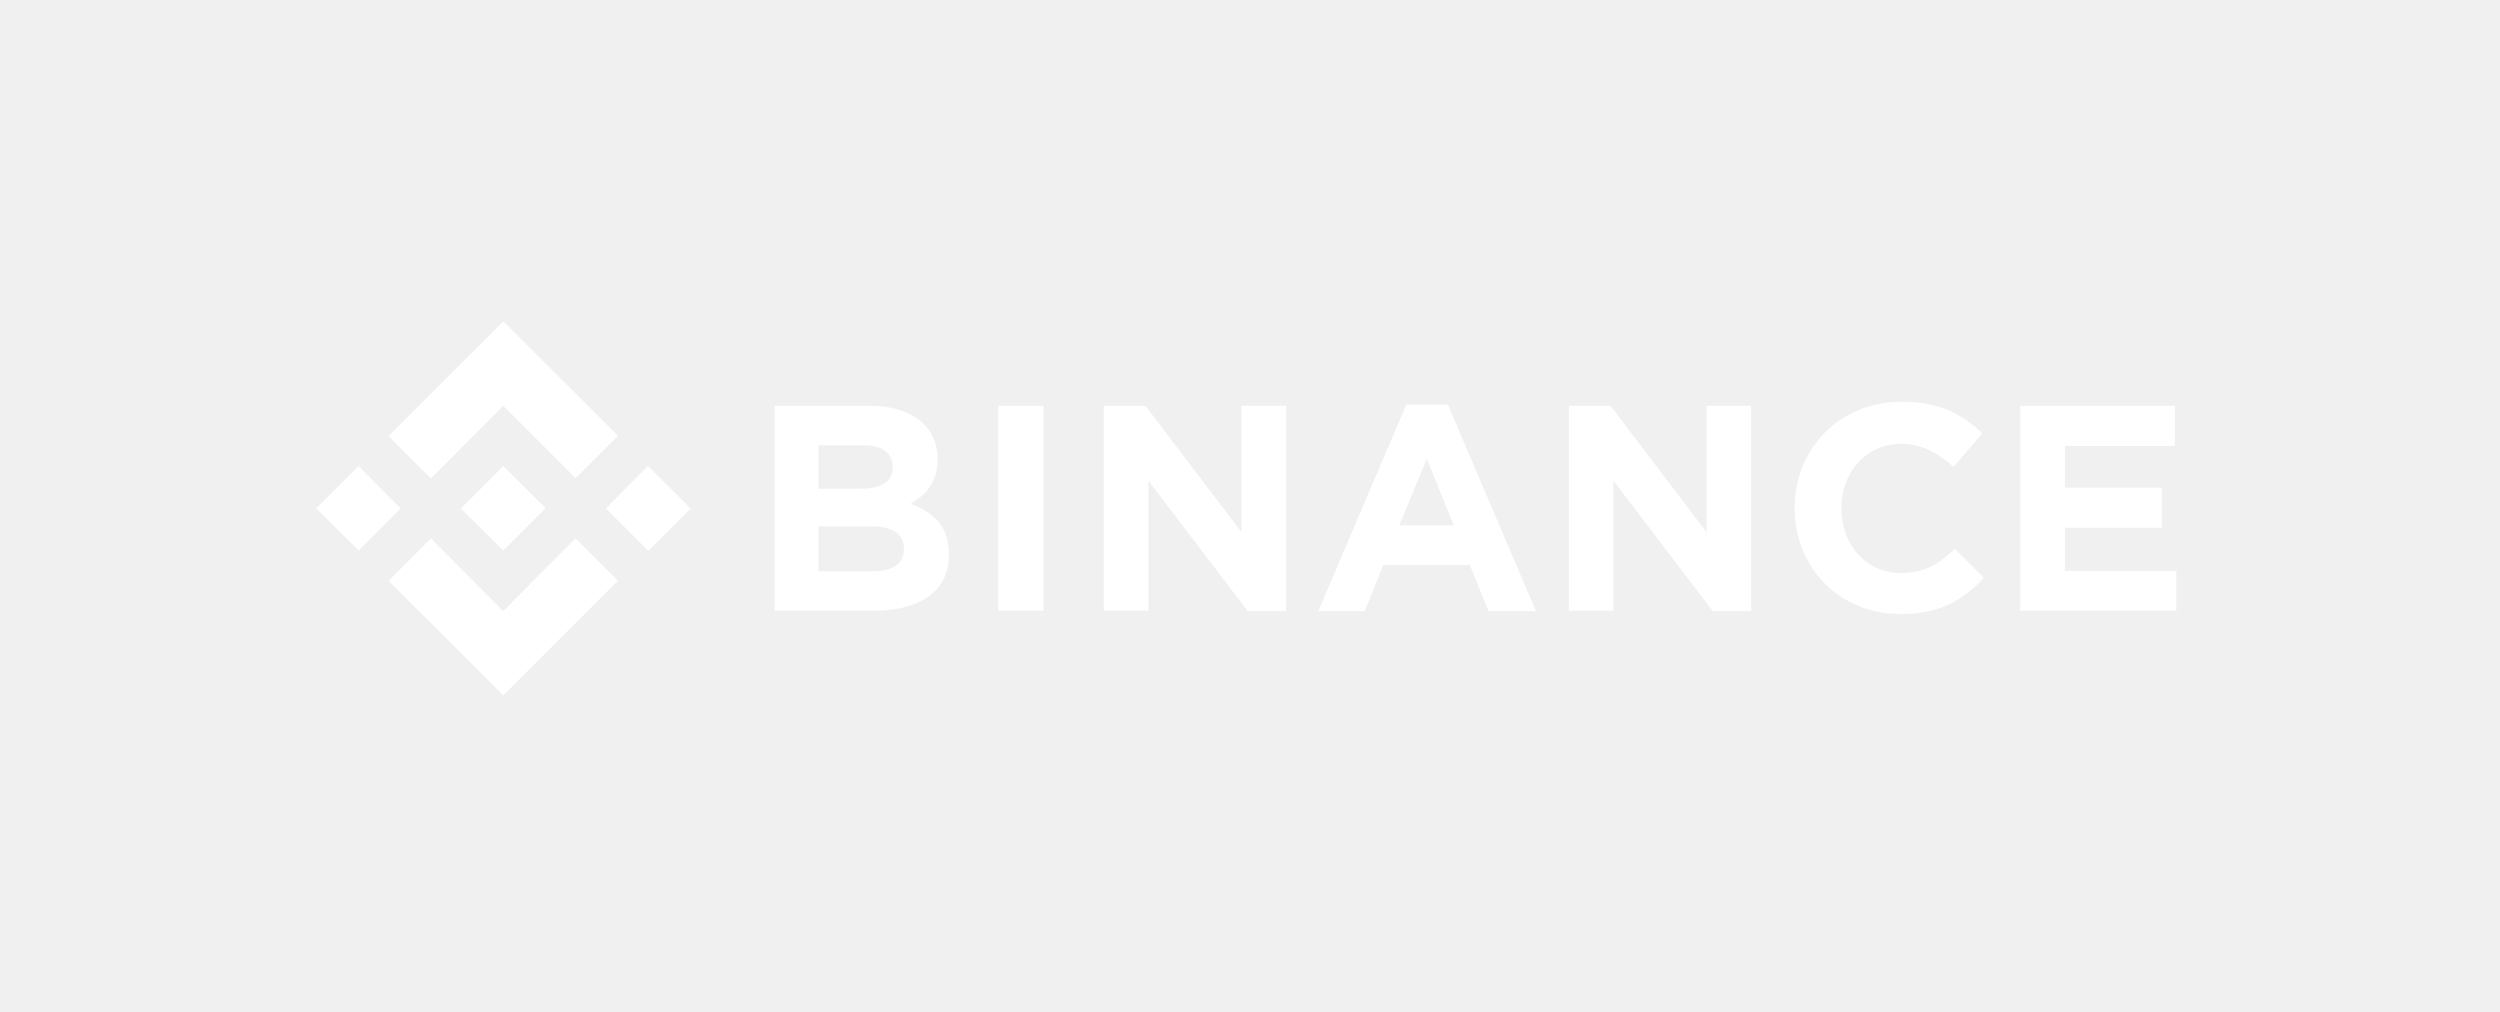
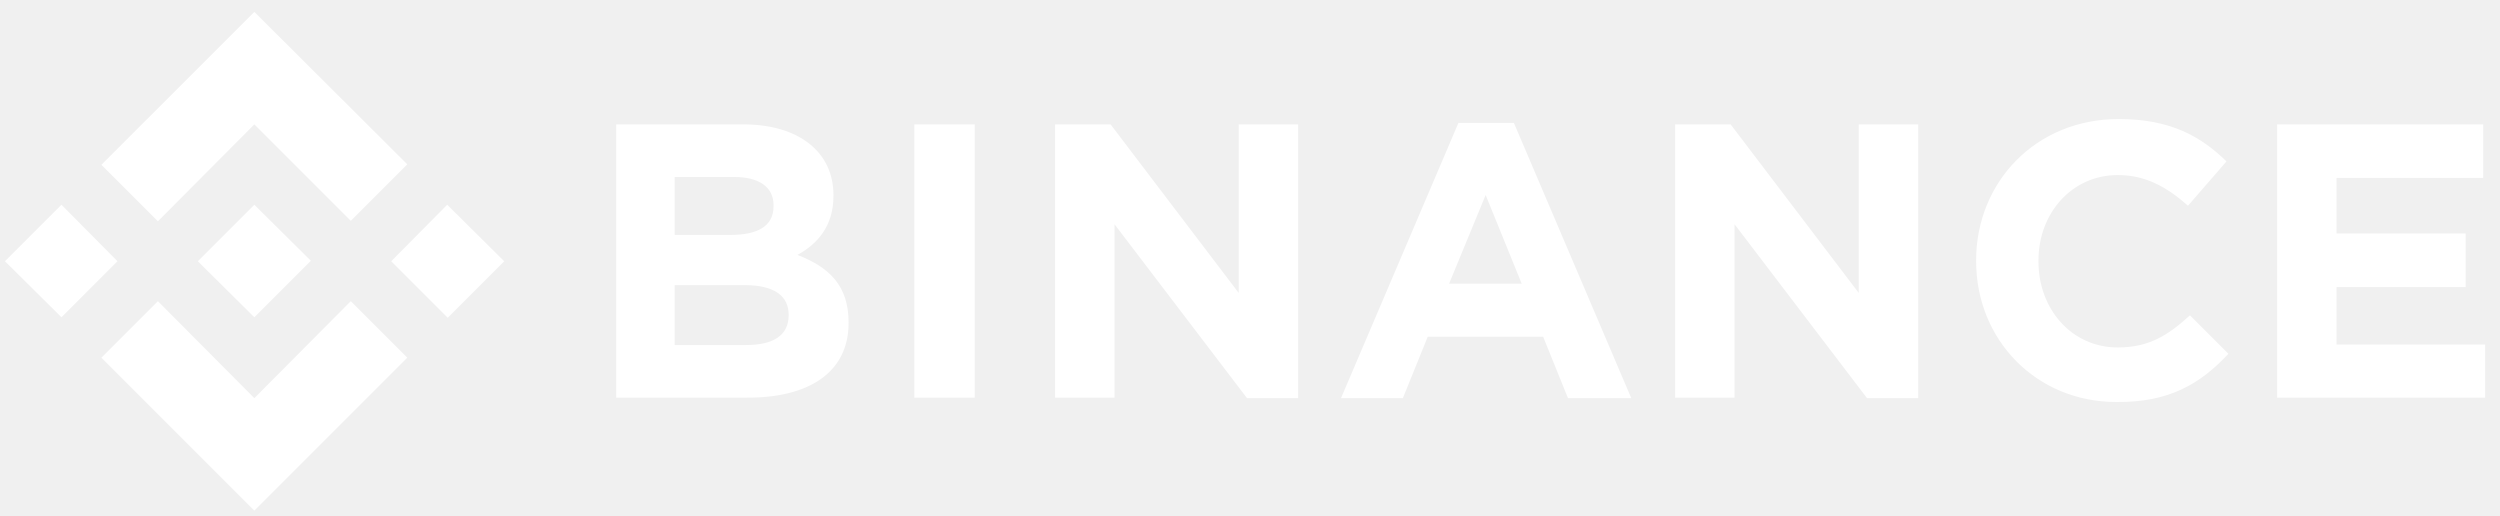
- <svg xmlns="http://www.w3.org/2000/svg" width="168" height="68" viewBox="0 0 168 68" fill="none">
-   <path d="M26.921 34.167L24.099 36.99L21.25 34.167L24.098 31.32L26.921 34.167ZM33.819 27.269L38.679 32.129L41.528 29.282L33.819 21.599L26.11 29.307L28.959 32.154L33.819 27.269ZM43.54 31.32L40.717 34.167L43.565 37.015L46.411 34.167L43.54 31.32ZM33.819 41.066L28.959 36.18L26.11 39.028L33.819 46.736L41.528 39.027L38.679 36.18L33.819 41.066ZM33.819 36.991L36.667 34.142L33.819 31.32L30.971 34.167L33.819 36.99V36.991ZM63.768 37.284V37.236C63.768 35.395 62.785 34.462 61.19 33.848C62.172 33.309 63.006 32.423 63.006 30.878V30.829C63.006 28.669 61.264 27.269 58.465 27.269H52.058V41.041H58.613C61.73 41.066 63.768 39.789 63.768 37.285V37.284ZM59.987 31.394C59.987 32.425 59.152 32.841 57.802 32.841H55.004V29.92H57.999C59.276 29.92 59.987 30.436 59.987 31.345V31.394ZM60.748 36.893C60.748 37.923 59.939 38.39 58.611 38.39H55.004V35.37H58.514C60.061 35.37 60.748 35.935 60.748 36.867V36.893ZM70.126 41.066V27.269H67.082V41.041H70.126V41.066ZM86.426 41.066V27.269H83.43V35.764L76.974 27.269H74.176V41.041H77.171V32.302L83.849 41.066H86.425H86.426ZM103.216 41.066L97.301 27.196H94.504L88.587 41.066H91.705L92.957 37.972H98.775L100.026 41.066H103.218H103.216ZM97.693 35.296H94.035L95.877 30.829L97.693 35.296ZM117.676 41.066V27.269H114.681V35.764L108.224 27.269H105.426V41.041H108.421V32.302L115.098 41.066H117.675H117.676ZM133.313 38.831L131.374 36.893C130.293 37.874 129.336 38.512 127.74 38.512C125.384 38.512 123.739 36.548 123.739 34.191V34.118C123.739 31.762 125.408 29.823 127.74 29.823C129.115 29.823 130.196 30.411 131.275 31.369L133.214 29.135C131.938 27.883 130.391 26.999 127.79 26.999C123.568 26.999 120.597 30.215 120.597 34.118V34.167C120.597 38.119 123.616 41.261 127.667 41.261C130.318 41.286 131.889 40.353 133.313 38.831ZM146.25 41.066V38.365H138.762V35.468H145.268V32.768H138.762V29.969H146.152V27.269H135.768V41.041H146.25V41.066Z" fill="white" />
+ <svg xmlns="http://www.w3.org/2000/svg" width="126" height="26" viewBox="0 0 126 26" fill="none">
+   <path d="M5.921 13.167L3.099 15.99L0.25 13.167L3.098 10.319L5.921 13.167ZM12.819 6.269L17.679 11.129L20.527 8.282L12.819 0.599L5.11 8.307L7.959 11.154L12.819 6.269ZM22.54 10.319L19.717 13.167L22.565 16.015L25.412 13.167L22.54 10.319ZM12.819 20.066L7.959 15.18L5.11 18.028L12.819 25.736L20.527 18.027L17.679 15.18L12.819 20.066ZM12.819 15.991L15.667 13.142L12.819 10.32L9.971 13.167L12.819 15.99V15.991ZM42.768 16.284V16.236C42.768 14.395 41.785 13.462 40.19 12.848C41.172 12.309 42.006 11.423 42.006 9.878V9.829C42.006 7.669 40.264 6.269 37.465 6.269H31.058V20.041H37.613C40.73 20.066 42.768 18.789 42.768 16.285V16.284ZM38.987 10.394C38.987 11.425 38.152 11.841 36.802 11.841H34.004V8.92H36.999C38.276 8.92 38.987 9.436 38.987 10.345V10.394ZM39.748 15.893C39.748 16.923 38.939 17.39 37.611 17.39H34.004V14.37H37.514C39.061 14.37 39.748 14.935 39.748 15.867V15.893ZM49.126 20.066V6.269H46.082V20.041H49.126V20.066ZM65.426 20.066V6.269H62.431V14.764L55.974 6.269H53.176V20.041H56.171V11.302L62.849 20.066H65.425H65.426ZM82.216 20.066L76.301 6.196H73.504L67.587 20.066H70.705L71.957 16.973H77.775L79.026 20.066H82.218H82.216ZM76.693 14.296H73.035L74.877 9.829L76.693 14.296ZM96.676 20.066V6.269H93.681V14.764L87.224 6.269H84.426V20.041H87.421V11.302L94.098 20.066H96.675H96.676ZM112.313 17.831L110.374 15.893C109.293 16.874 108.336 17.512 106.74 17.512C104.384 17.512 102.739 15.548 102.739 13.191V13.118C102.739 10.761 104.408 8.823 106.74 8.823C108.115 8.823 109.196 9.411 110.275 10.369L112.214 8.135C110.938 6.883 109.391 5.999 106.79 5.999C102.568 5.999 99.597 9.215 99.597 13.118V13.167C99.597 17.119 102.616 20.261 106.667 20.261C109.318 20.287 110.889 19.353 112.313 17.831ZM125.25 20.066V17.365H117.762V14.468H124.268V11.768H117.762V8.969H125.152V6.269H114.768V20.041H125.25V20.066Z" fill="white" />
</svg>
